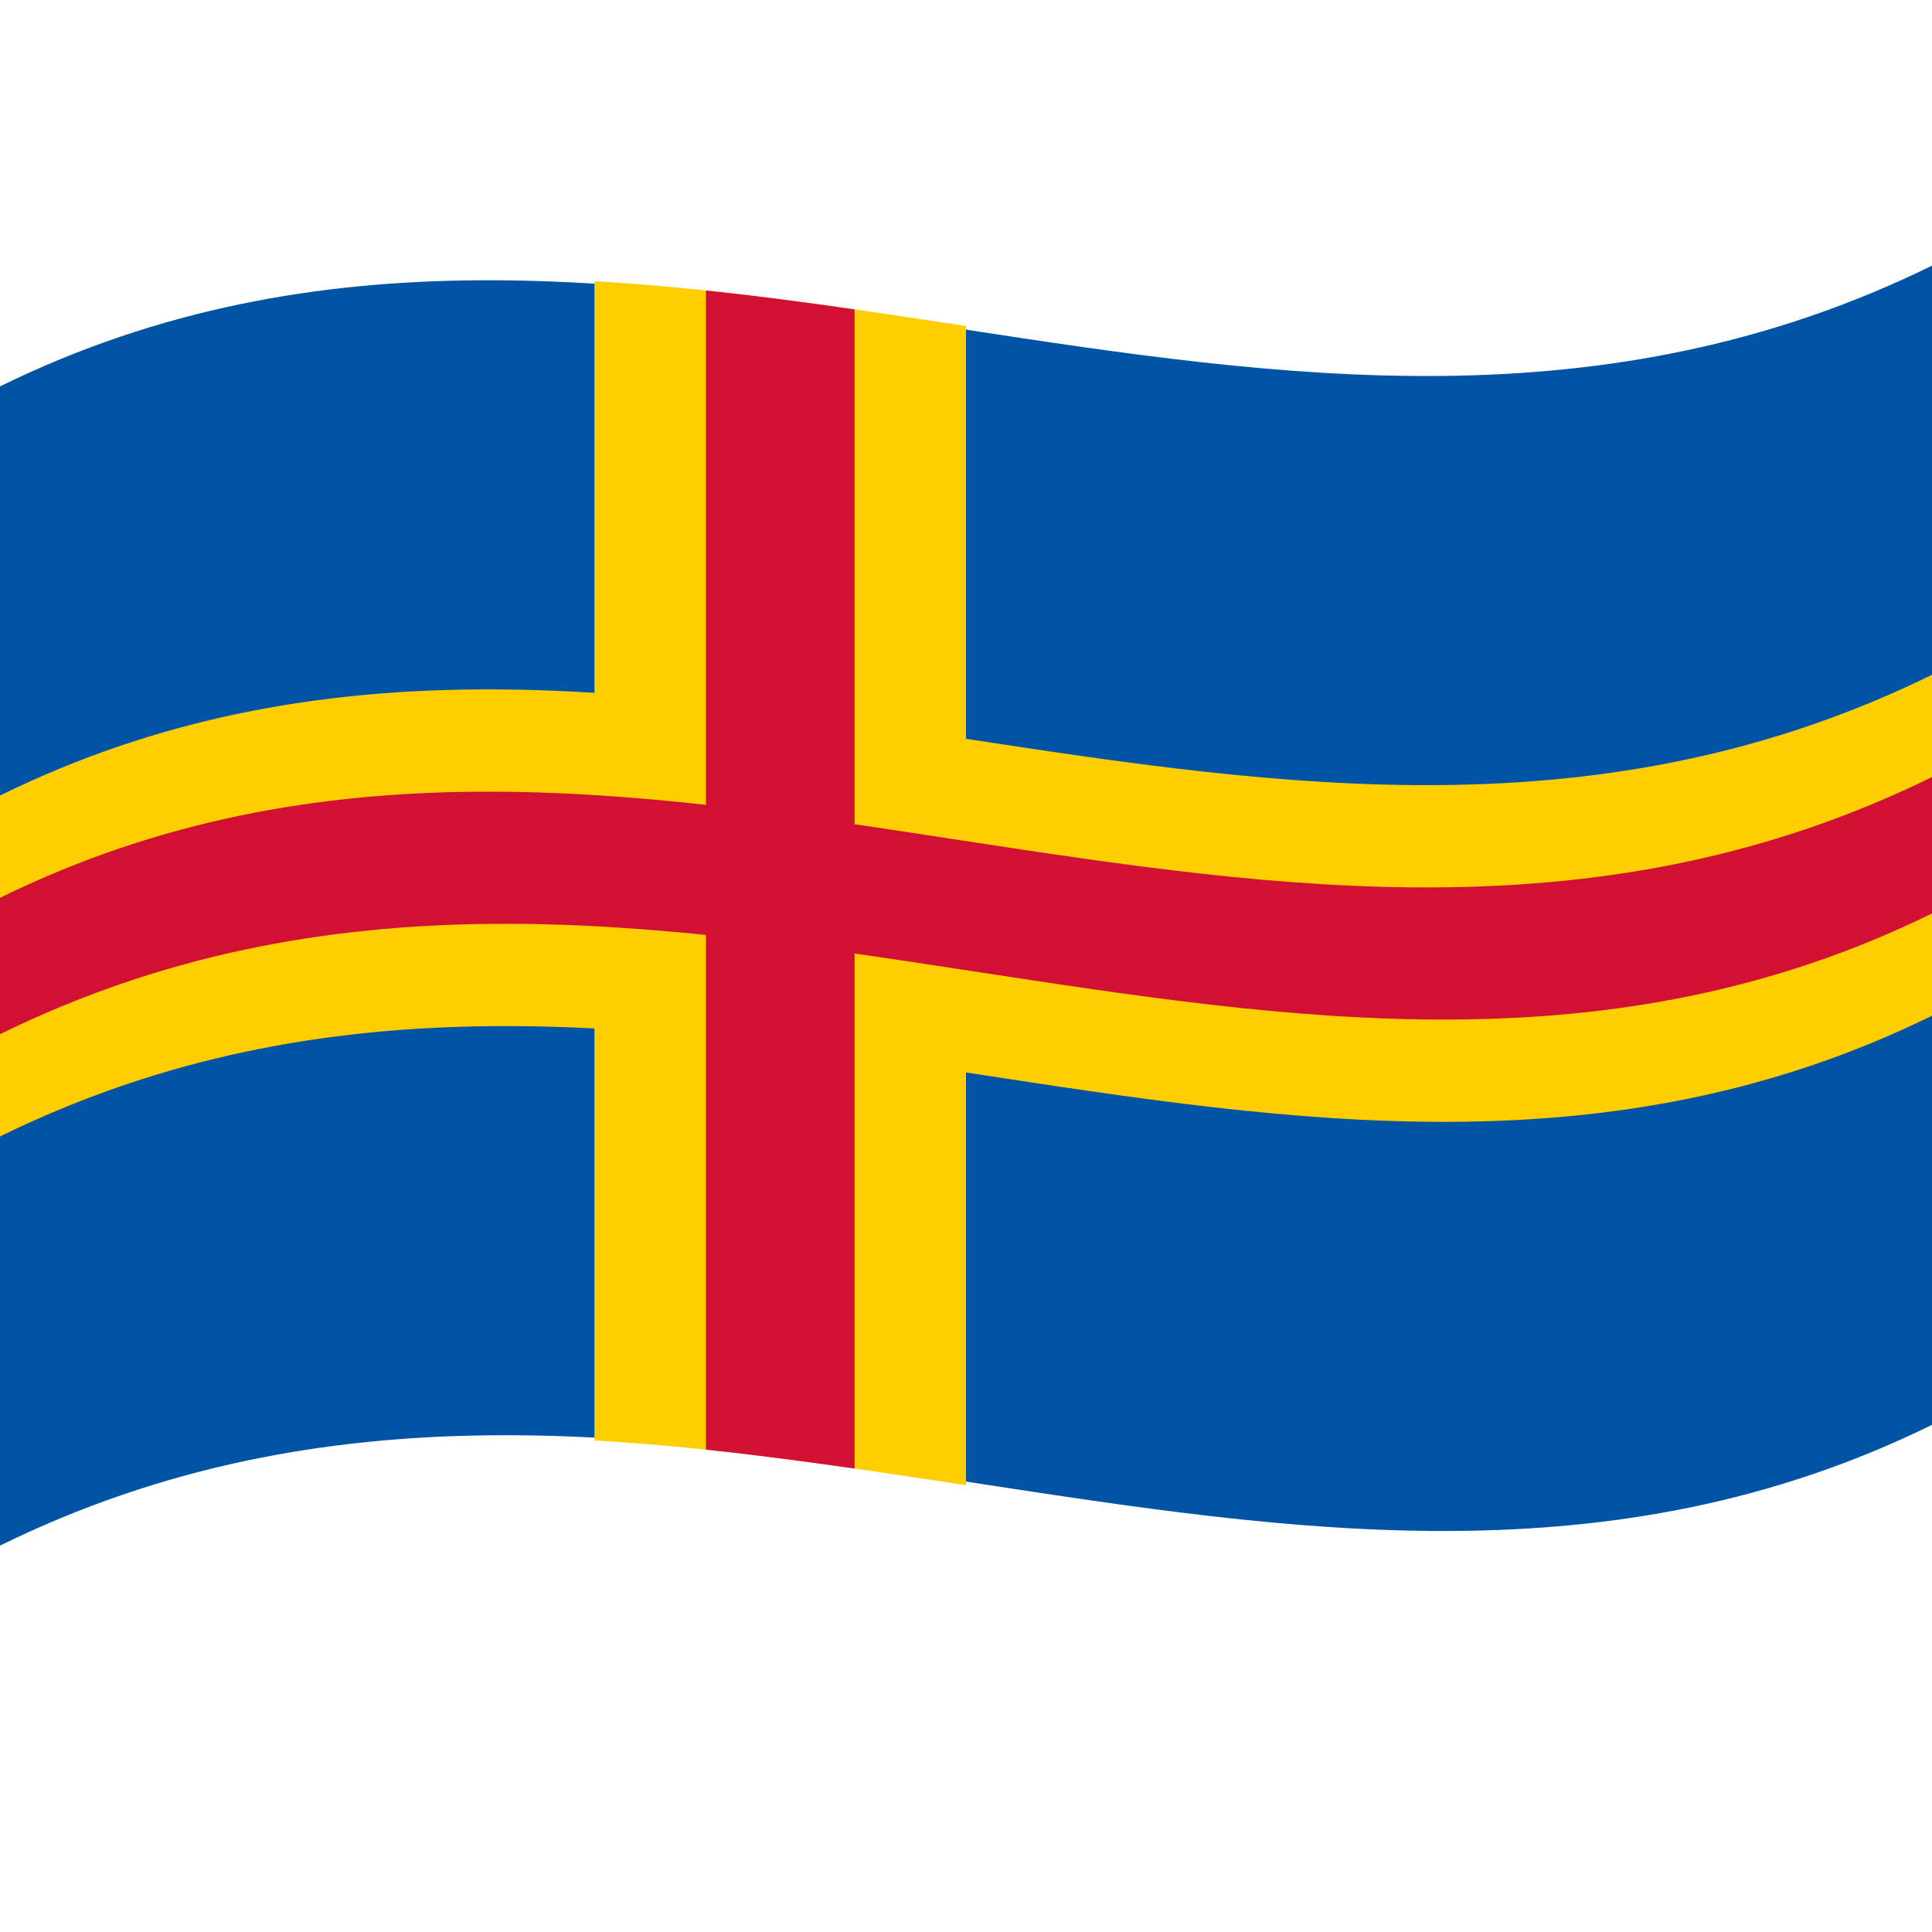
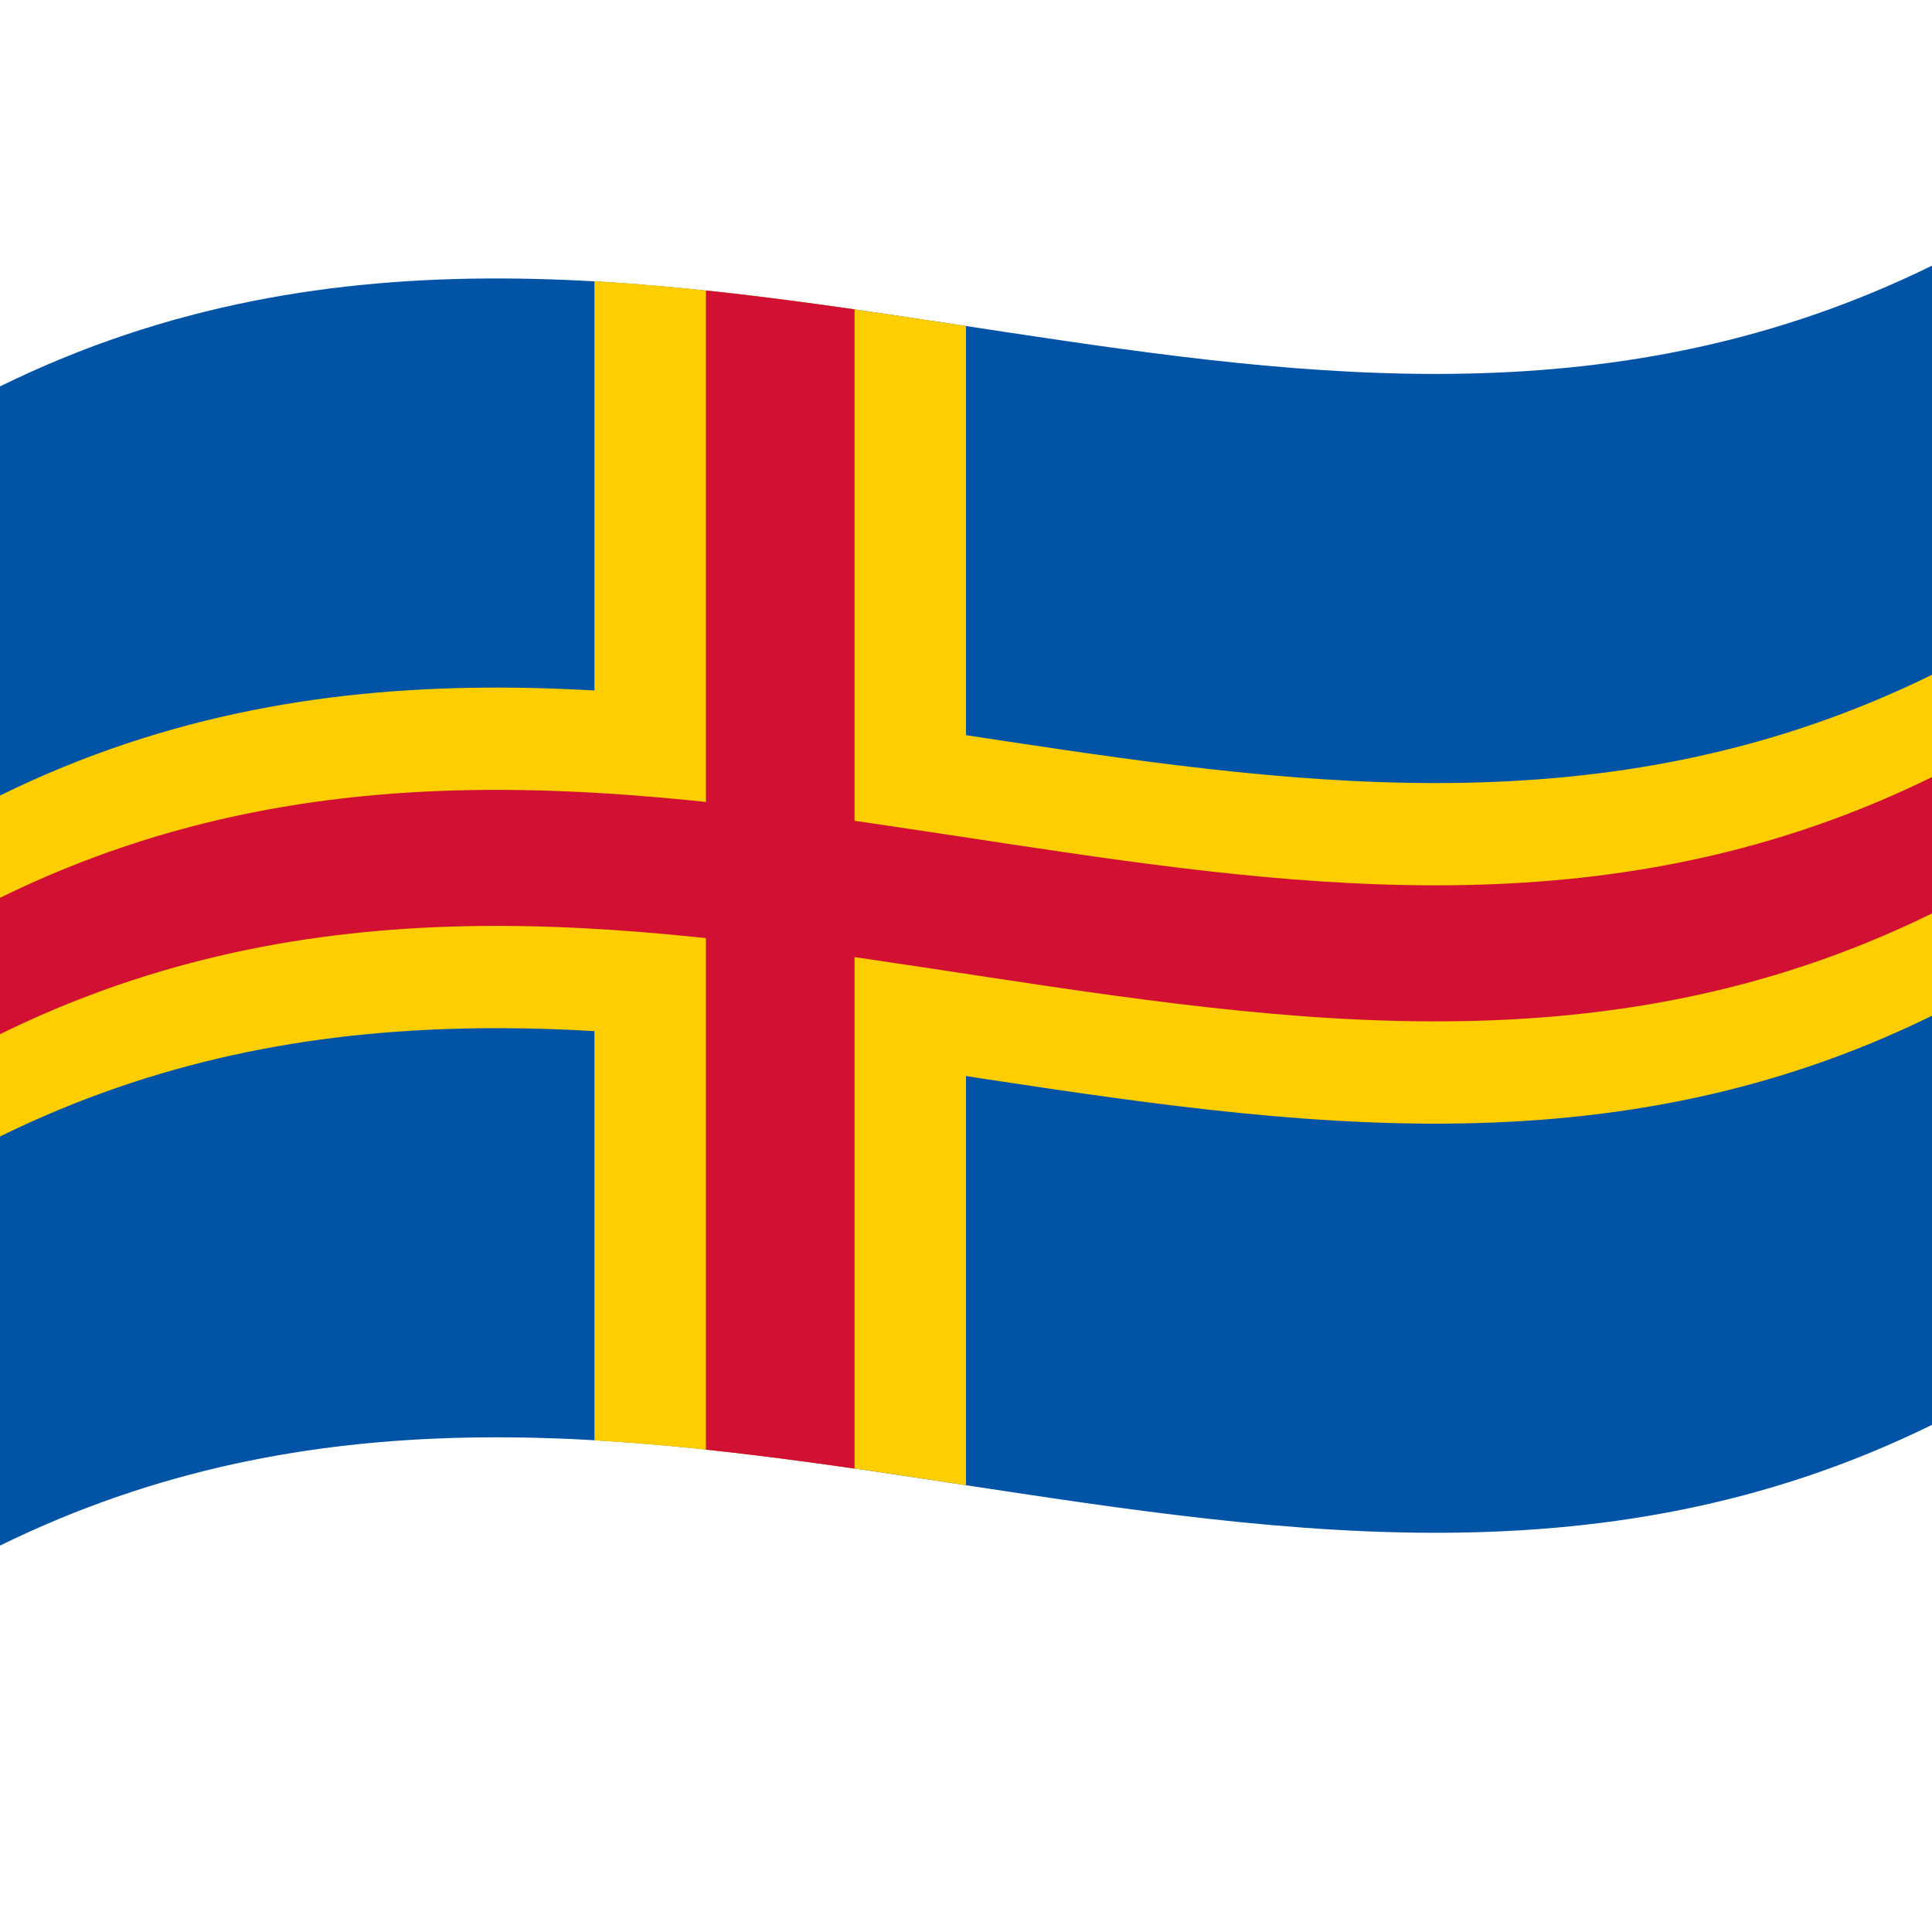
<svg xmlns="http://www.w3.org/2000/svg" viewBox="0 0 1000 1000">
  <defs />
-   <path fill="#0053A5" d="M0,200 C330.97,37.52 661.21,303.8 1000,137.5 L1000,737.5 C669.03,899.98 338.79,633.7 0,800 L0,200" />
+   <path fill="#0053A5" d="M0,200 C173.47,114.84 346.32,145.53 521.2,171.97 C679.07,195.84 838.71,216.67 1000,137.5 L1000,737.5 C826.53,822.66 653.68,791.97 478.8,765.53 C320.93,741.66 161.29,720.83 0,800 L0,200" />
  <path fill="#FFCE00" d="M307.69,145.56 C371.16,149.21 434.61,158.79 500,168.75 L500,768.75 C436.55,759.08 373.07,749.32 307.69,745.56 L307.69,145.56" />
-   <path fill="#FFCE00" d="M0,411.76 C330.97,249.29 661.21,515.57 1000,349.26 L1000,525.74 C669.03,688.21 338.79,421.93 0,588.24 L0,411.76" />
+   <path fill="#FFCE00" d="M0,411.76 C173.47,326.61 346.32,357.3 521.2,383.74 C679.07,407.6 838.71,428.44 1000,349.26 L1000,525.74 C826.53,610.89 653.68,580.2 478.8,553.76 C320.93,529.9 161.29,509.06 0,588.24 L0,411.76" />
  <path fill="#D21034" d="M365.38,150.34 C390.77,153.03 416.15,156.37 442.31,160.13 L442.31,760.13 C416.92,756.48 391.54,753.11 365.38,750.34 L365.38,150.34" />
-   <path fill="#D21034" d="M0,464.71 C330.97,302.23 661.21,568.51 1000,402.21 L1000,472.79 C669.03,635.27 338.79,368.99 0,535.29 L0,464.71" />
+   <path fill="#D21034" d="M0,464.71 C173.47,379.55 346.32,410.24 521.2,436.68 C679.07,460.54 838.71,481.38 1000,402.21 L1000,472.79 C826.53,557.95 653.68,527.26 478.8,500.82 C320.93,476.96 161.29,456.12 0,535.29 L0,464.71" />
</svg>
